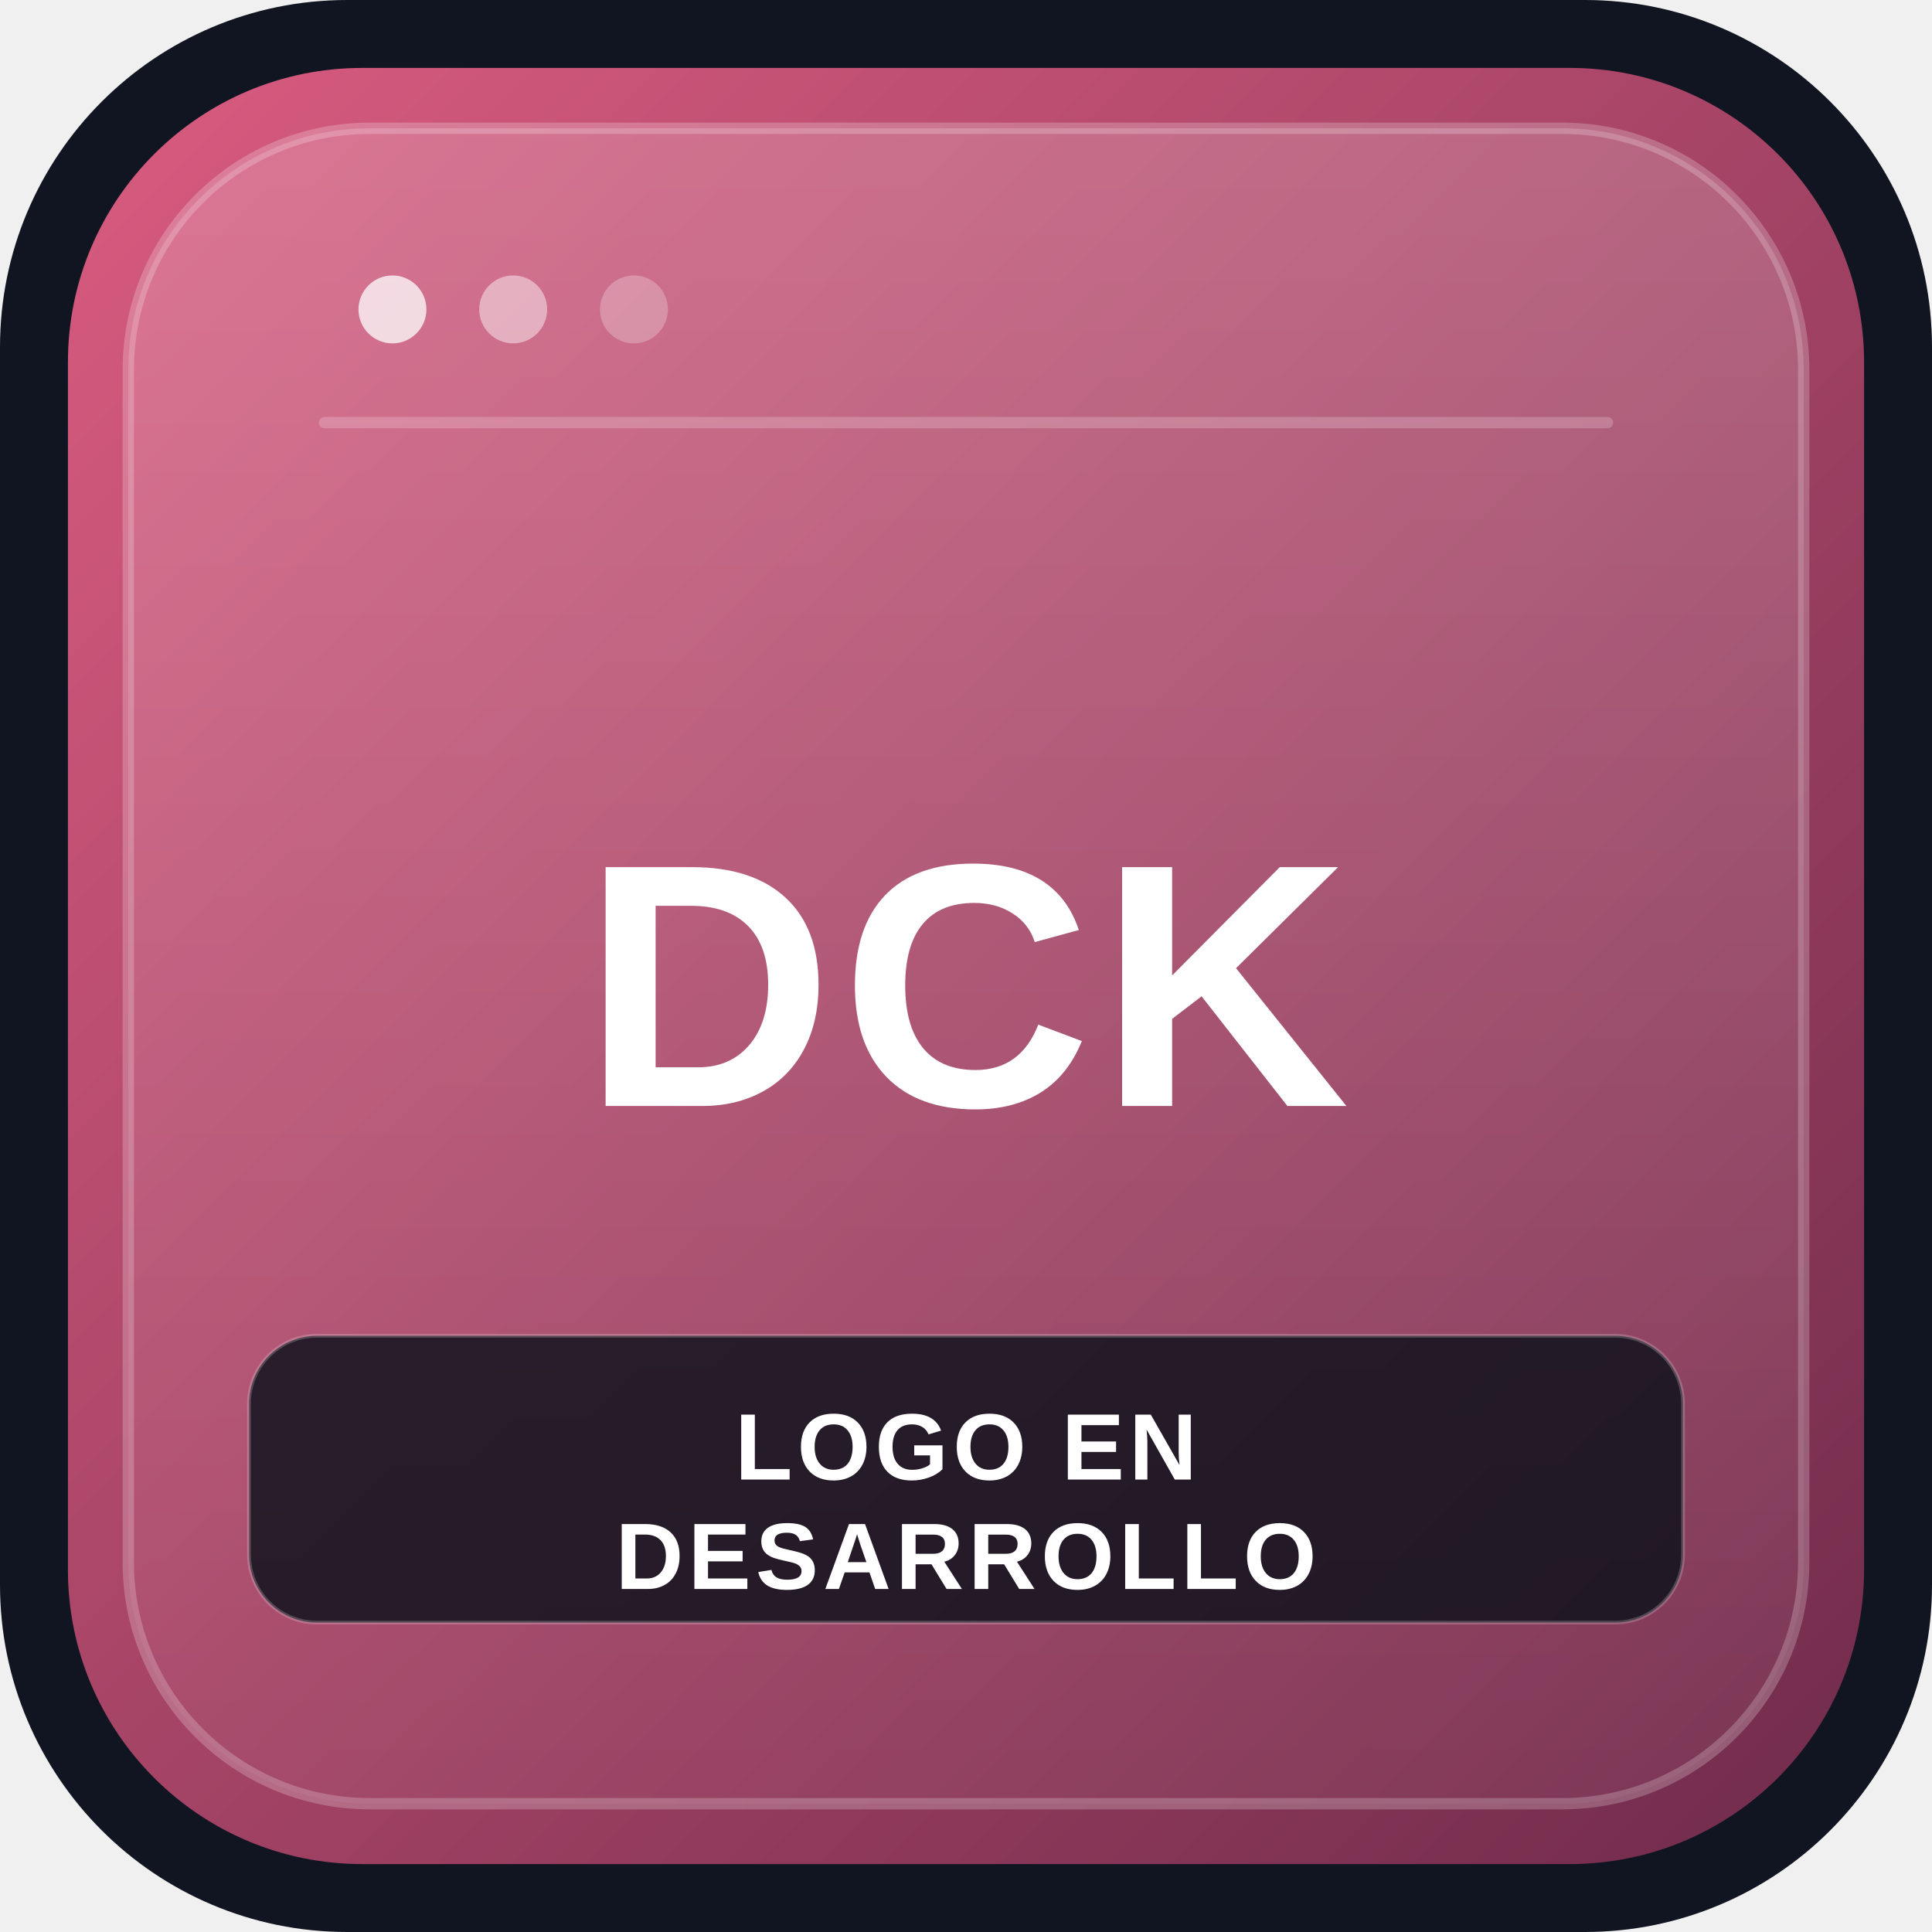
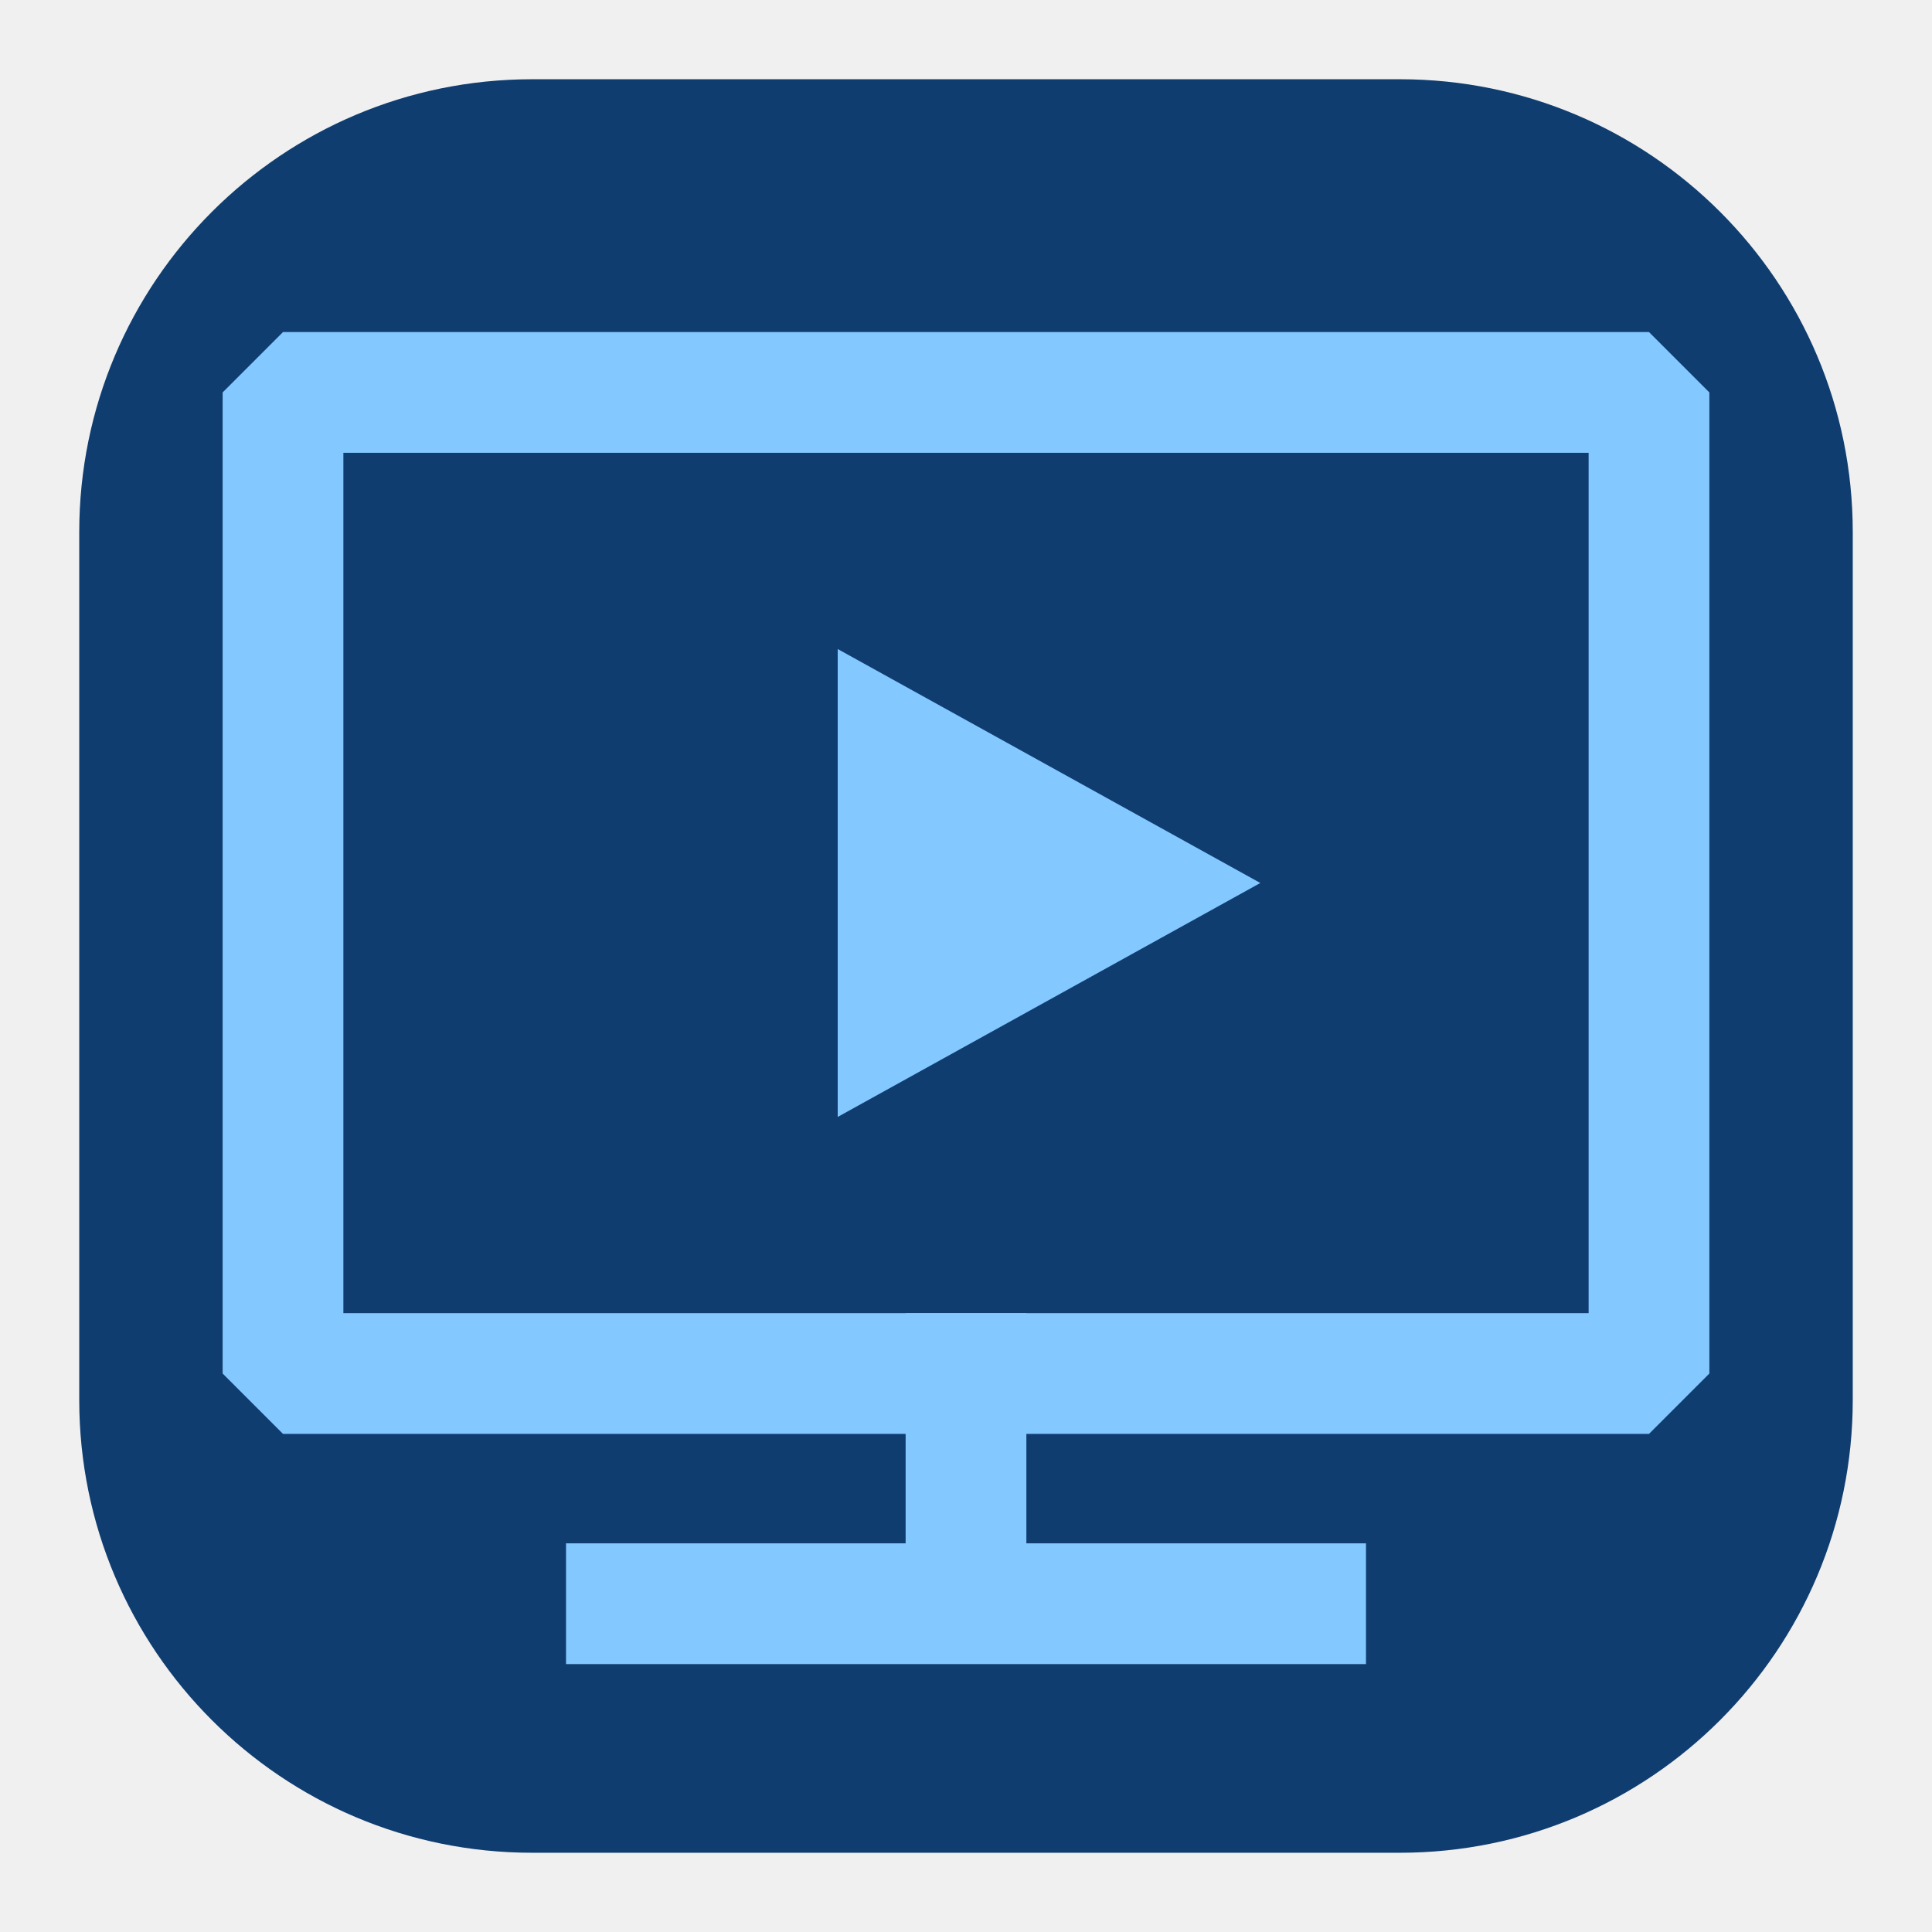
<svg xmlns="http://www.w3.org/2000/svg" width="512" height="512" viewBox="0 0 512 512" role="img" aria-labelledby="title desc">
-   <defs>
-     <linearGradient id="bg" x1="0" y1="0" x2="1" y2="1">
-       <stop offset="0" stop-color="#D95C80" />
-       <stop offset="1" stop-color="#702B4B" />
-     </linearGradient>
-     <linearGradient id="panel" x1="0" y1="0" x2="0" y2="1">
-       <stop offset="0" stop-color="#FFFFFF" stop-opacity=".18" />
-       <stop offset="1" stop-color="#FFFFFF" stop-opacity=".04" />
-     </linearGradient>
-   </defs>
-   <rect width="512" height="512" rx="92" fill="#101521" />
-   <rect x="18" y="18" width="476" height="476" rx="78" fill="url(#bg)" />
-   <rect x="34" y="34" width="444" height="444" rx="64" fill="url(#panel)" stroke="#FFFFFF" stroke-opacity=".22" stroke-width="3" />
-   <path d="M86 112h340" stroke="#FFFFFF" stroke-opacity=".2" stroke-width="3" stroke-linecap="round" />
-   <circle cx="104" cy="82" r="9" fill="#FFFFFF" fill-opacity=".75" />
-   <circle cx="136" cy="82" r="9" fill="#FFFFFF" fill-opacity=".45" />
-   <circle cx="168" cy="82" r="9" fill="#FFFFFF" fill-opacity=".25" />
-   <text x="256" y="267" text-anchor="middle" dominant-baseline="middle" fill="#FFFFFF" font-family="Arial, Helvetica, sans-serif" font-size="92" font-weight="700" letter-spacing="2">DCK</text>
-   <rect x="66" y="354" width="380" height="76" rx="18" fill="#0B101A" fill-opacity=".82" stroke="#FFFFFF" stroke-opacity=".2" />
-   <text x="256" y="385" text-anchor="middle" dominant-baseline="middle" fill="#FFFFFF" font-family="Arial, Helvetica, sans-serif" font-size="25" font-weight="700" letter-spacing="1.2">LOGO EN</text>
-   <text x="256" y="414" text-anchor="middle" dominant-baseline="middle" fill="#FFFFFF" font-family="Arial, Helvetica, sans-serif" font-size="25" font-weight="700" letter-spacing="1.2">DESARROLLO</text>
+   <rect x="21" y="21" width="470" height="470" rx="120" ry="120" fill="#103D70" />
+   <g fill="none" stroke="#83C8FF" stroke-width="32" stroke-linecap="square" stroke-linejoin="bevel">
+     <rect x="75" y="104" width="362" height="260" />
+     <path d="M256 364v61 M166 425h180" />
+   </g>
+   <path d="M222 172l112 62-112 62z" fill="#83C8FF" />
</svg>
